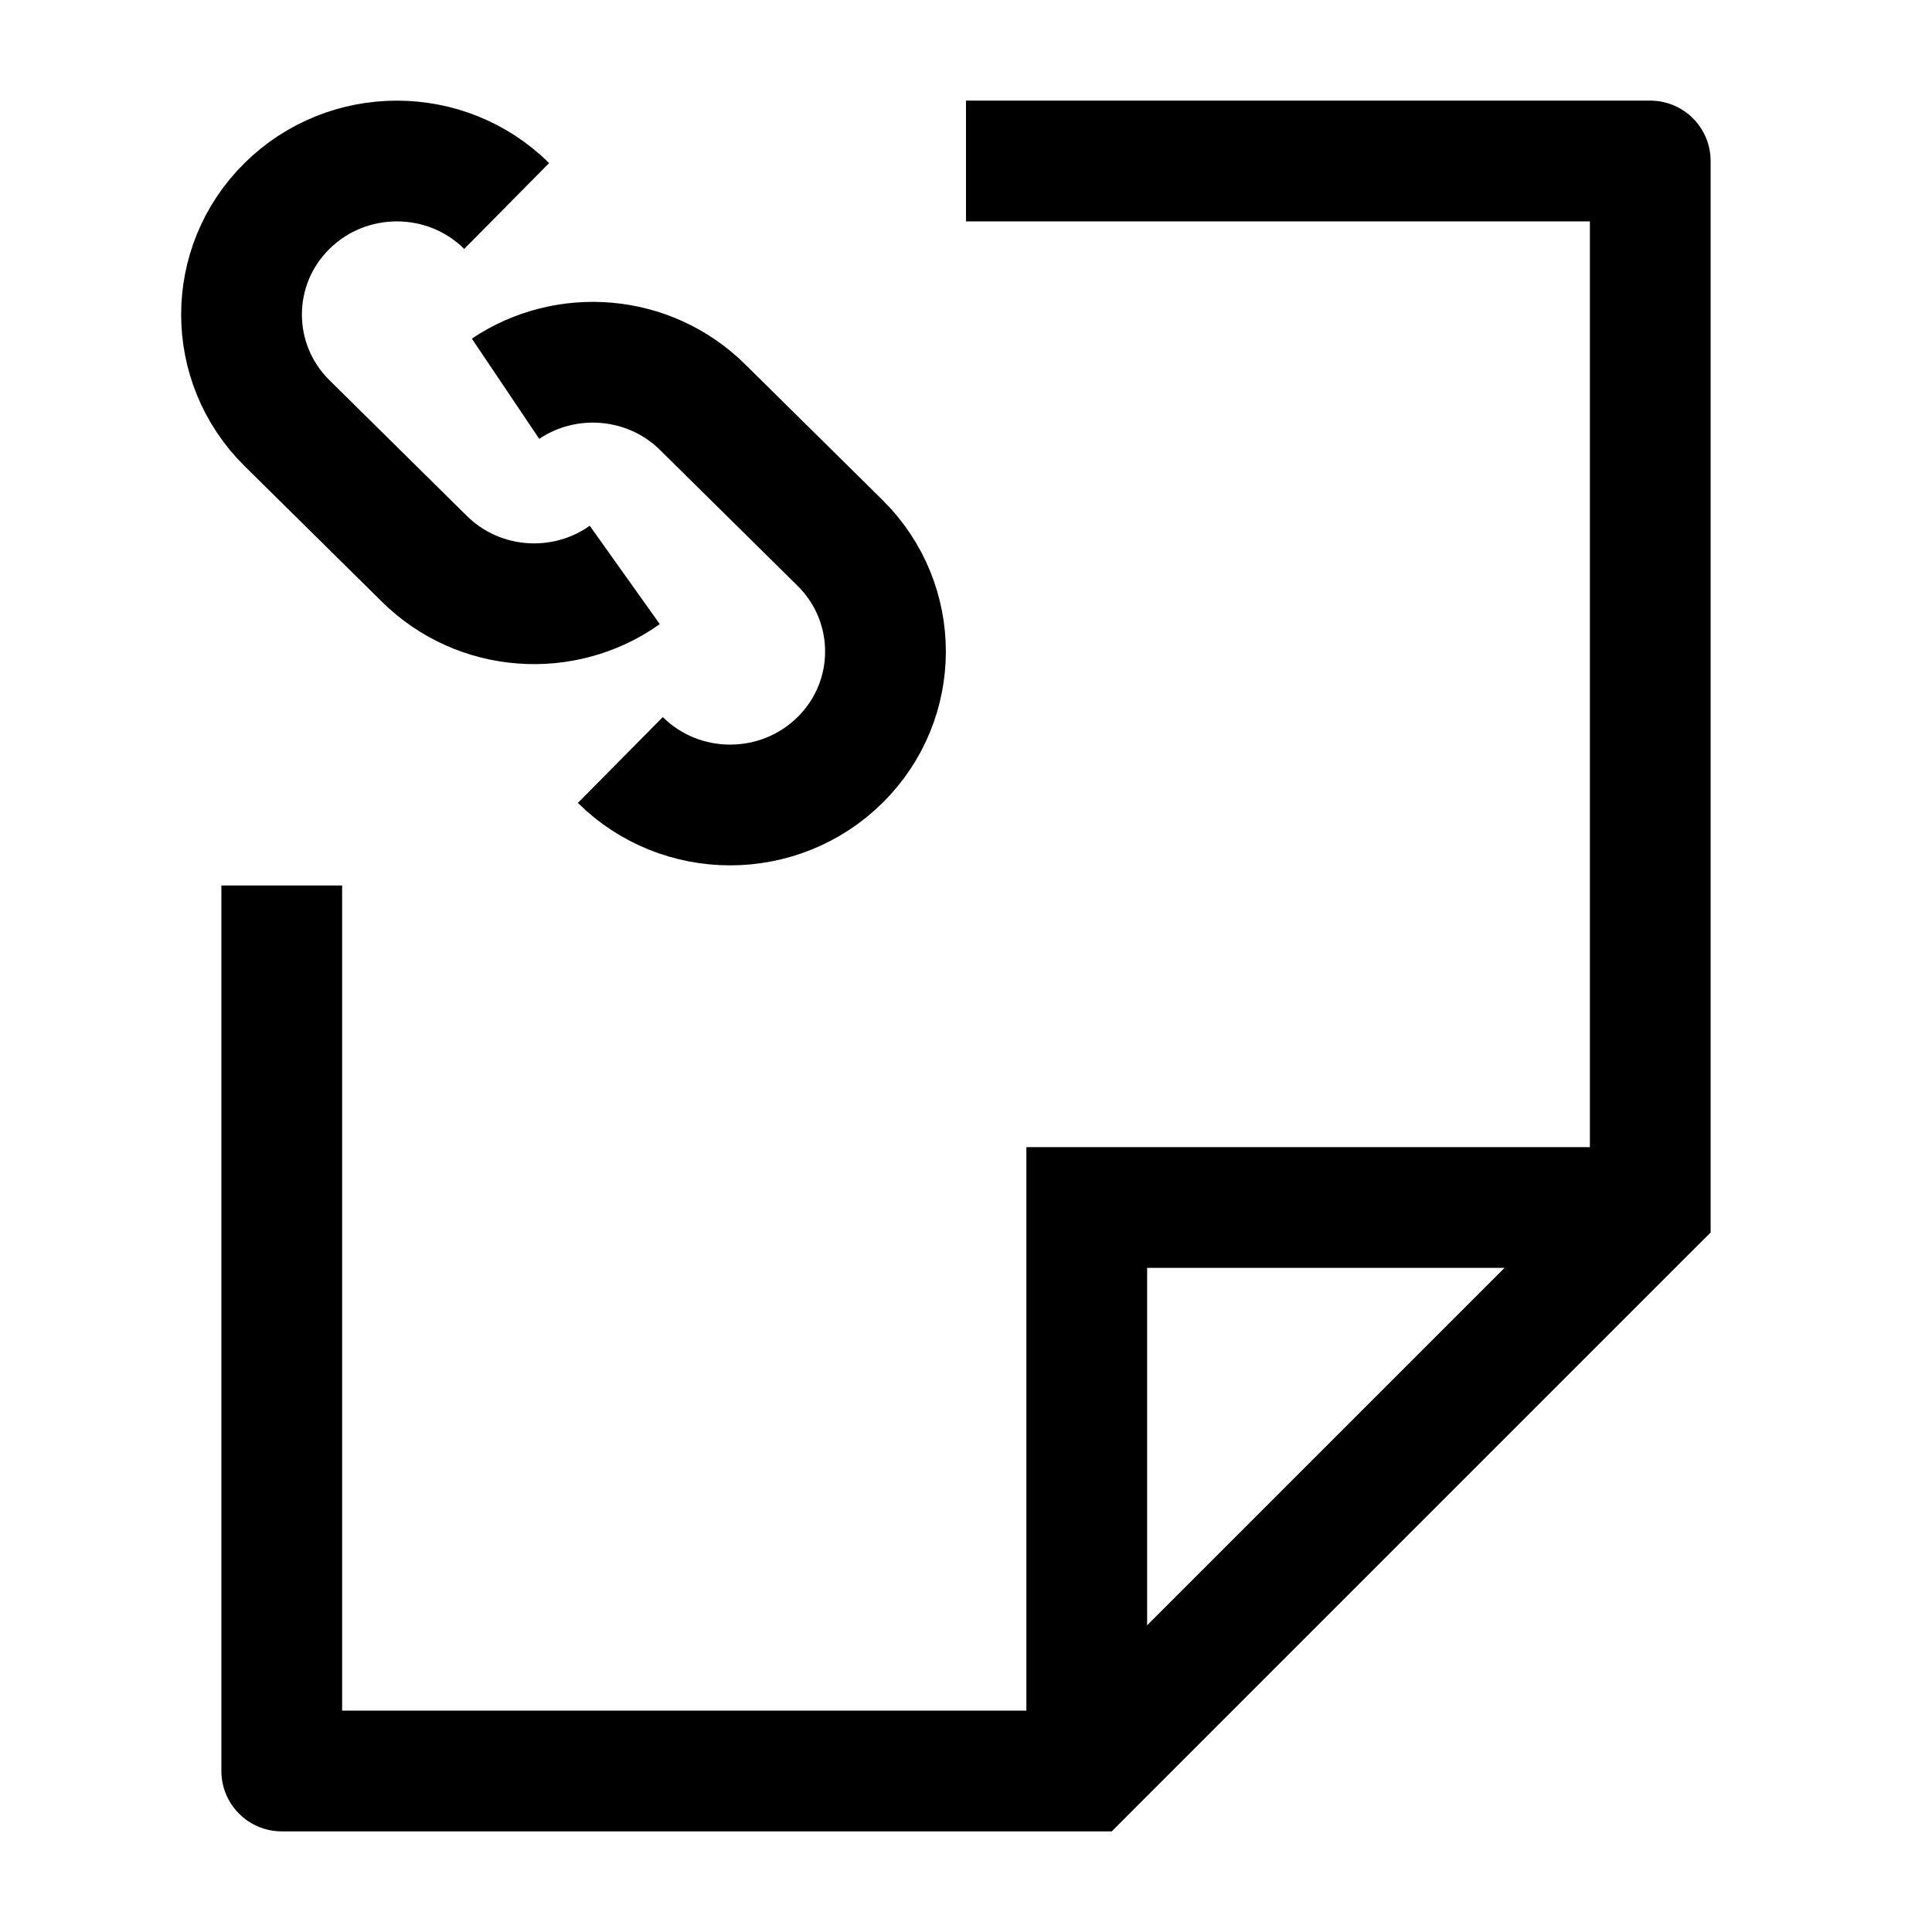
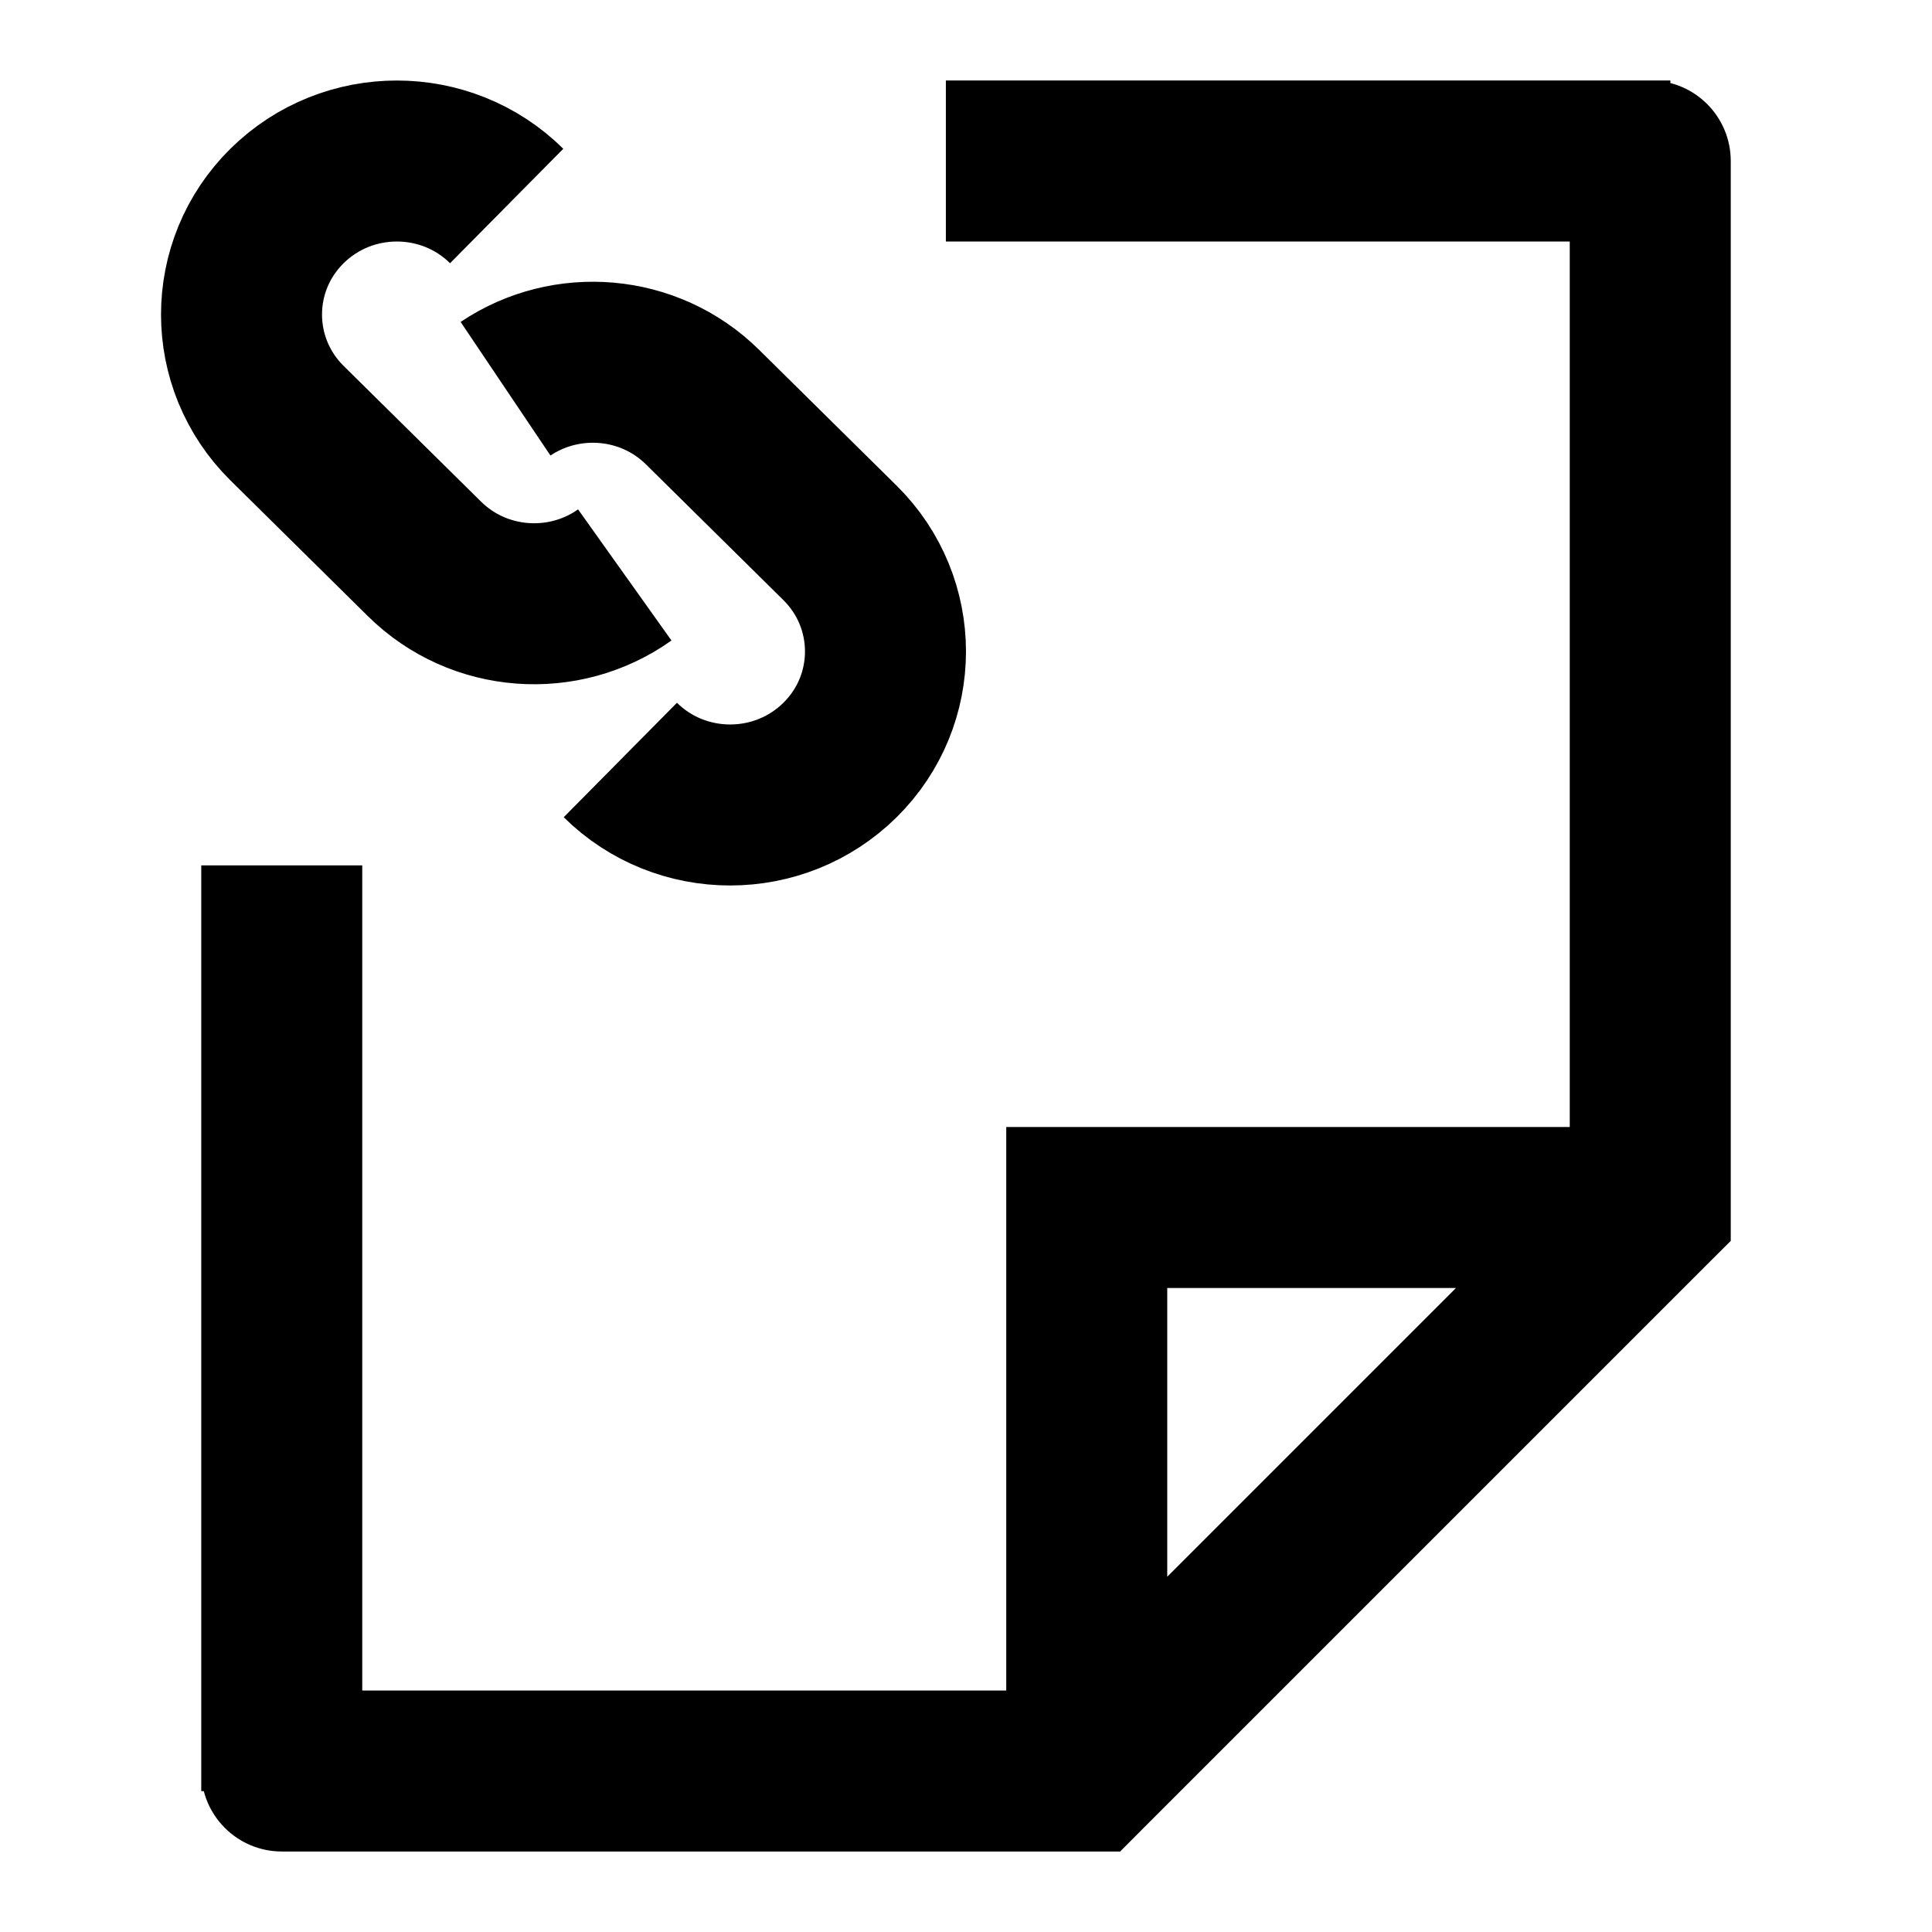
<svg xmlns="http://www.w3.org/2000/svg" width="24" height="24" viewBox="0 0 24 24" fill="none">
-   <path d="M20.5 2H21.25C21.25 1.586 20.914 1.25 20.5 1.25V2ZM3.5 22H2.75C2.75 22.199 2.829 22.39 2.97 22.53C3.11 22.671 3.301 22.75 3.5 22.75V22ZM13.5 22V22.75H13.811L14.03 22.53L13.5 22ZM20.5 15L21.03 15.53L21.25 15.311V15H20.5ZM13.5 15V14.25H12.75V15H13.5ZM4.25 22L4.25 11H2.75L2.75 22H4.25ZM3.5 22.75H13.5V21.25H3.5V22.75ZM21.25 15V2H19.75V15H21.25ZM14.03 22.53L21.03 15.53L19.97 14.47L12.97 21.47L14.03 22.53ZM14.25 22V15H12.75V22H14.25ZM13.5 15.75H20.5V14.25H13.5V15.75ZM12 2.75H20.5V1.25H12V2.75Z" fill="currentColor" />
-   <path d="M7.706 9.441C8.459 10.186 9.681 10.186 10.435 9.441C11.188 8.697 11.188 7.489 10.435 6.744L8.729 5.059C8.063 4.4 7.031 4.324 6.28 4.829M6.294 2.559C5.541 1.814 4.319 1.814 3.565 2.559C2.812 3.303 2.812 4.511 3.565 5.256L5.271 6.941C5.949 7.612 7.007 7.679 7.761 7.142" stroke="currentColor" stroke-width="1.5" stroke-linejoin="round" />
+   <path d="M20.5 2H21.25C21.25 1.586 20.914 1.25 20.5 1.25V2ZM3.5 22H2.75C2.75 22.199 2.829 22.39 2.97 22.53C3.11 22.671 3.301 22.75 3.5 22.75V22ZM13.5 22V22.75H13.811L14.03 22.53L13.5 22ZM20.5 15L21.03 15.53L21.25 15.311V15H20.5ZM13.5 15V14.25H12.75V15H13.5ZM4.25 22V11H2.75V22H4.25ZM3.5 22.75H13.5V21.25H3.5V22.75ZM21.25 15V2H19.75V15H21.25ZM14.03 22.53L21.03 15.53L19.97 14.47L12.97 21.47L14.03 22.53ZM14.25 22V15H12.75V22H14.25ZM13.5 15.75H20.5V14.25H13.5V15.75ZM12 2.75H20.5V1.25H12V2.75Z" fill="currentColor" />
+   <path d="M21.25 2H20.5V1.25M21.25 2C21.25 1.586 20.914 1.25 20.5 1.25M21.25 2V15M21.25 2H19.75V15H21.25M20.5 1.25V2.75H12V1.25H20.5ZM2.75 22H3.5V22.75M2.75 22C2.75 22.199 2.829 22.39 2.97 22.53C3.11 22.671 3.301 22.75 3.5 22.75M2.75 22V11H4.25V22H2.75ZM3.5 22.75H13.5M3.5 22.75V21.25H13.5V22.75M13.5 22.75V22L14.03 22.53M13.5 22.75H13.811L14.03 22.53M14.03 22.53L21.03 15.53M14.03 22.53L12.97 21.47L19.97 14.47L21.03 15.53M21.03 15.53L20.5 15H21.25M21.03 15.53L21.25 15.311V15M13.5 14.25V15H12.75M13.5 14.25H12.75V15M13.5 14.25H20.5V15.75H13.5V14.25ZM12.75 15H14.25V22H12.75V15Z" stroke="currentColor" stroke-width="0.5" />
+   <path d="M7.706 9.441C8.459 10.186 9.681 10.186 10.435 9.441C11.188 8.697 11.188 7.489 10.435 6.744L8.729 5.059C8.063 4.4 7.031 4.324 6.28 4.829M6.294 2.559C5.541 1.814 4.319 1.814 3.565 2.559C2.812 3.303 2.812 4.511 3.565 5.256L5.271 6.941C5.949 7.612 7.007 7.679 7.761 7.142" stroke="currentColor" stroke-width="2" stroke-linejoin="round" />
</svg>
